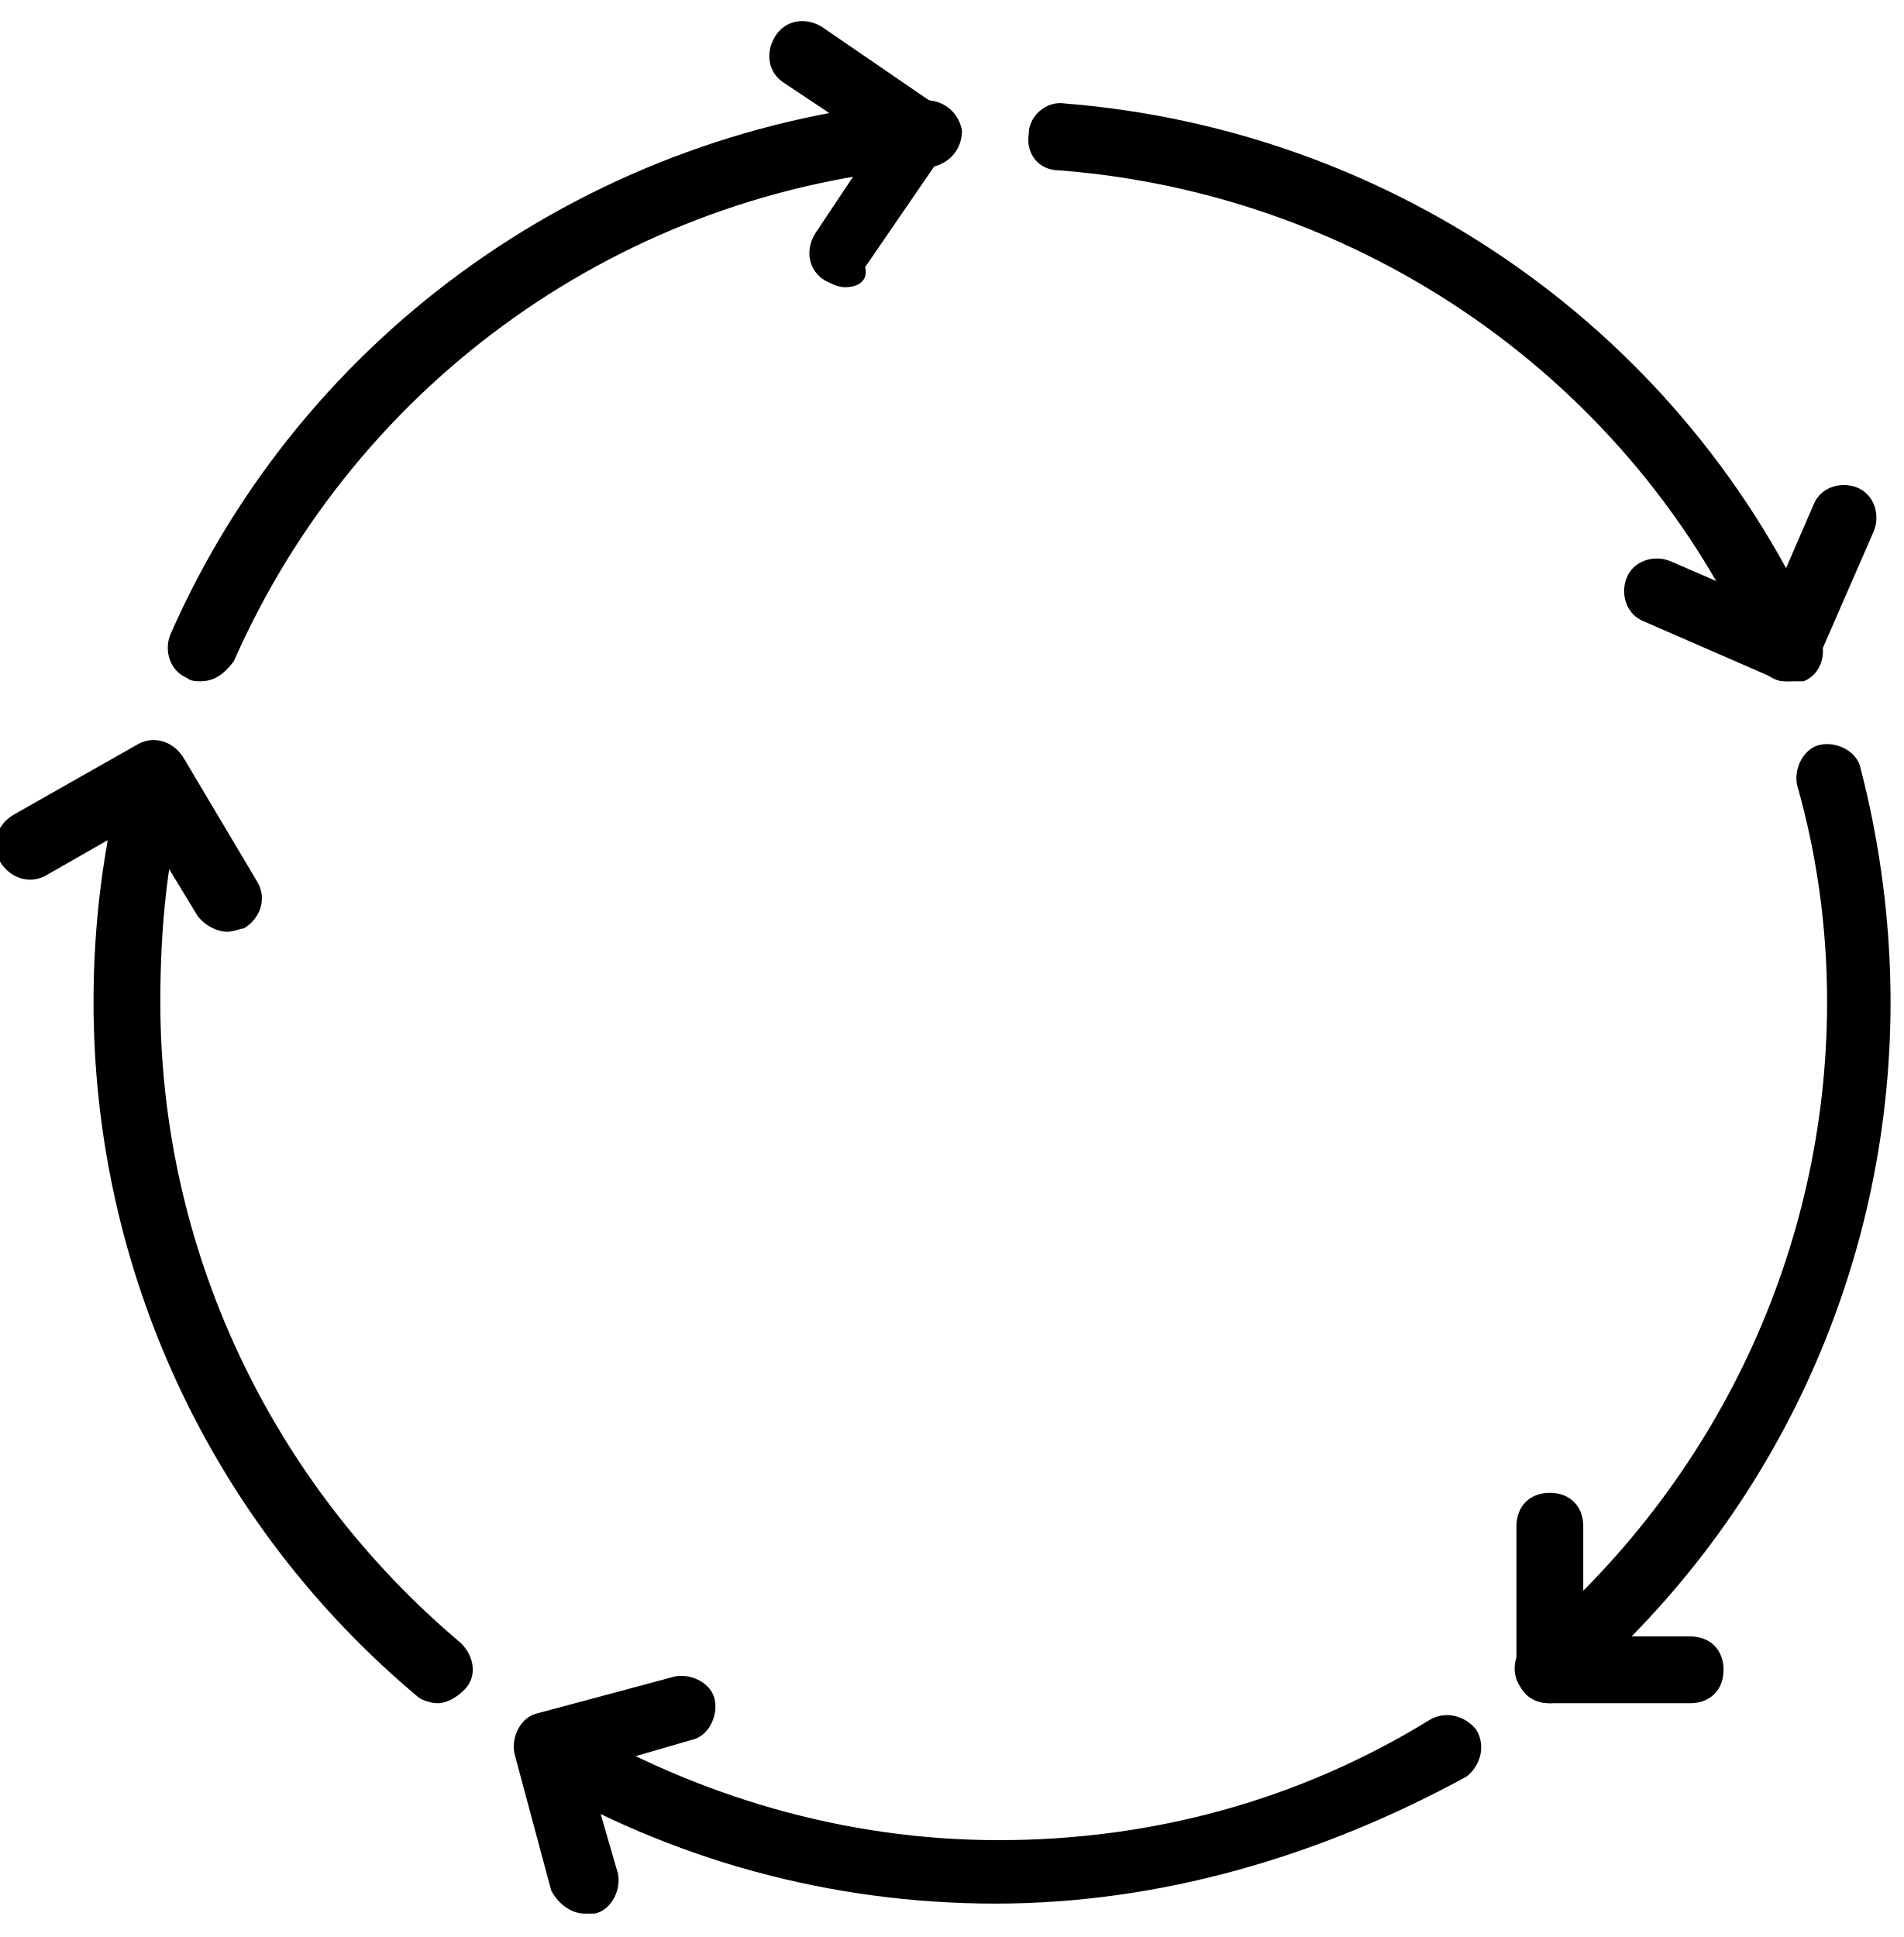
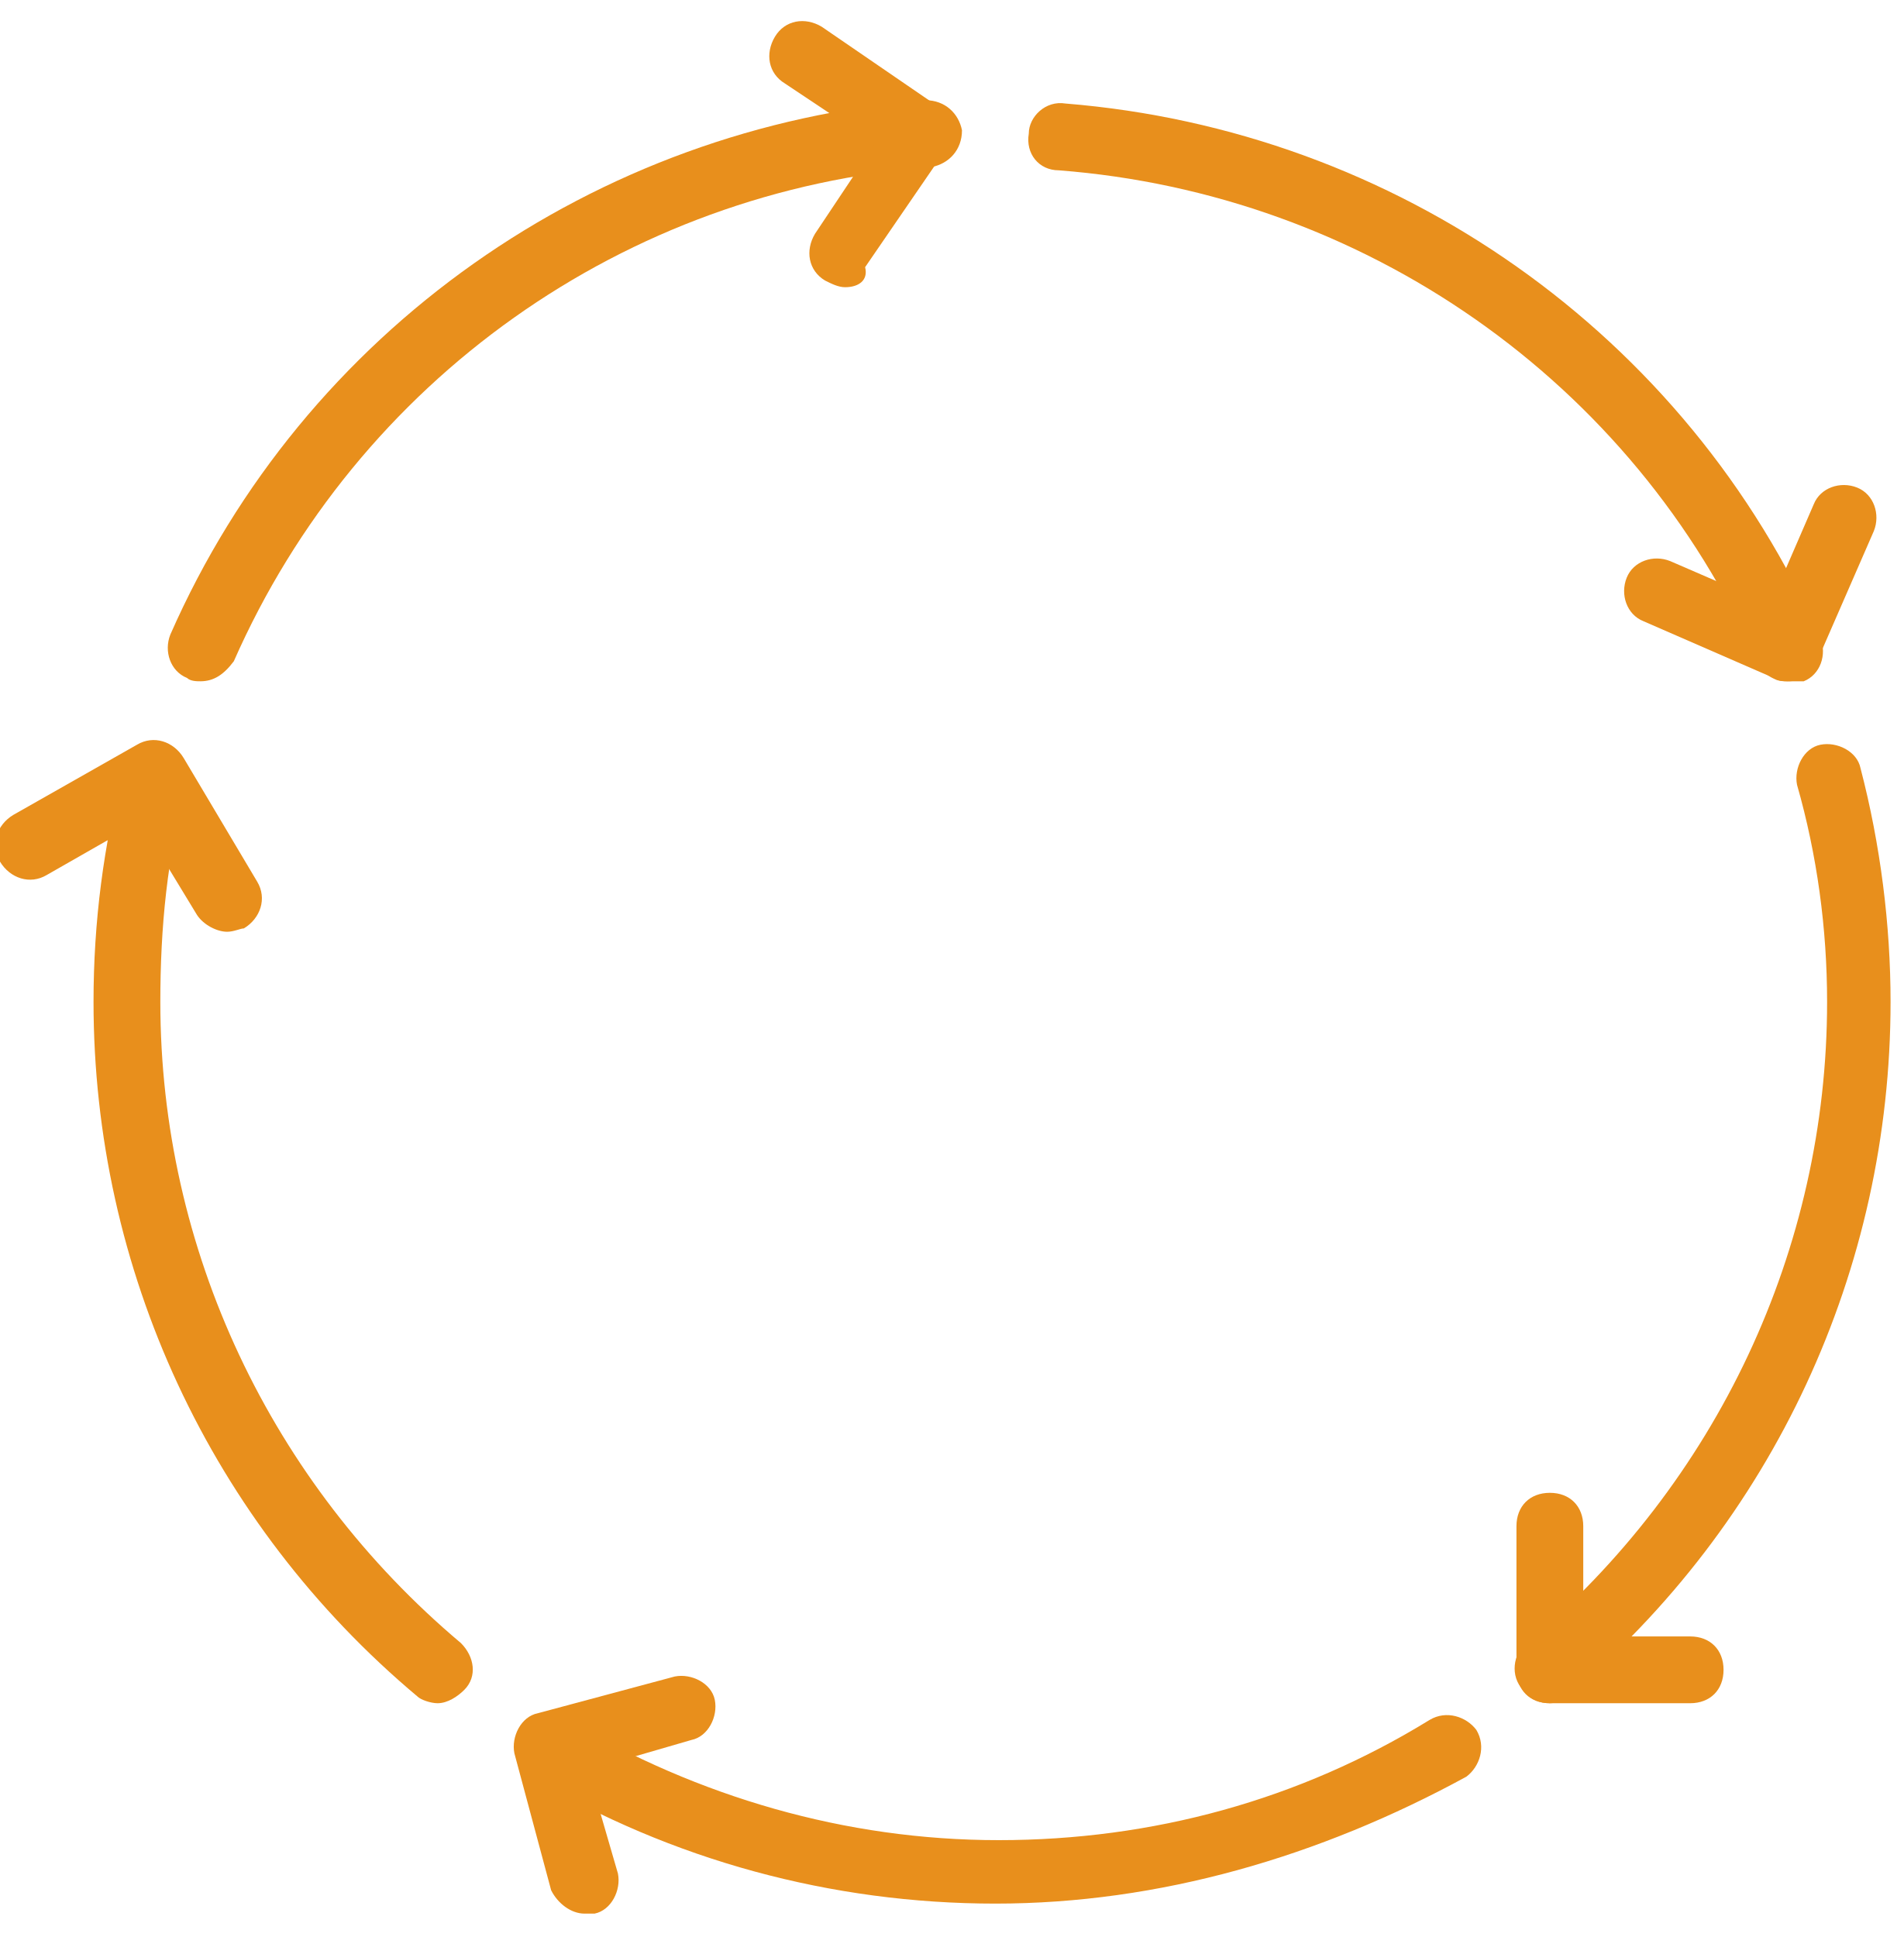
- <svg xmlns="http://www.w3.org/2000/svg" version="1.1" id="Layer_1" x="0px" y="0px" viewBox="0 0 57 58" style="enable-background:new 0 0 57 58;" xml:space="preserve" preserveAspectRatio="none">
+ <svg xmlns="http://www.w3.org/2000/svg" version="1.1" id="Layer_1" x="0px" y="0px" viewBox="0 0 57 58" style="enable-background:new 0 0 57 58;" xml:space="preserve">
  <style type="text/css">
- 	.st0{fill-rule:evenodd;clip-rule:evenodd;}
+ 	.st0{fill-rule:evenodd;clip-rule:evenodd;fill:#e88f1c}
</style>
  <g>
    <g transform="translate(-722, -461)">
      <g transform="translate(722, 461)">
        <path class="st0" d="M6,20.4c-0.1,0-0.3,0-0.4-0.1c-0.5-0.2-0.7-0.8-0.5-1.3c4-9.1,12.7-15.2,22.6-16c0.6,0,1,0.4,1.1,0.9     c0,0.6-0.4,1-0.9,1.1c-9.2,0.7-17.2,6.4-20.9,14.8C6.7,20.2,6.4,20.4,6,20.4" />
        <path class="st0" d="M13.1,51c-0.2,0-0.5-0.1-0.6-0.2C6.3,45.6,2.8,38,2.8,30c0-2.4,0.3-4.7,0.9-7c0.1-0.5,0.7-0.8,1.2-0.7     c0.5,0.1,0.8,0.7,0.7,1.2C5,25.6,4.8,27.8,4.8,30c0,7.4,3.3,14.4,9,19.2c0.4,0.4,0.5,1,0.1,1.4C13.7,50.8,13.4,51,13.1,51" />
        <path class="st0" d="M29.8,57c-4.9,0-9.7-1.3-13.9-3.8c-0.5-0.3-0.6-0.9-0.3-1.4c0.3-0.5,0.9-0.6,1.4-0.3     c3.9,2.3,8.3,3.6,12.9,3.6s9-1.2,12.9-3.6c0.5-0.3,1.1-0.1,1.4,0.3c0.3,0.5,0.1,1.1-0.3,1.4C39.5,55.6,34.7,57,29.8,57" />
        <path class="st0" d="M53.5,20.4c-0.4,0-0.7-0.2-0.9-0.6C48.9,11.4,40.8,5.8,31.7,5.1c-0.6,0-1-0.5-0.9-1.1c0-0.5,0.5-1,1.1-0.9     c9.9,0.8,18.6,6.9,22.6,16c0.2,0.5,0,1.1-0.5,1.3C53.8,20.4,53.7,20.4,53.5,20.4" />
        <path class="st0" d="M46.4,51c-0.3,0-0.6-0.1-0.8-0.4c-0.4-0.4-0.3-1.1,0.1-1.4c5.7-4.8,9-11.8,9-19.2c0-2.2-0.3-4.4-0.9-6.5     c-0.1-0.5,0.2-1.1,0.7-1.2c0.5-0.1,1.1,0.2,1.2,0.7c0.6,2.3,0.9,4.7,0.9,7c0,8-3.5,15.6-9.7,20.8C46.8,50.9,46.6,51,46.4,51" />
        <path class="st0" d="M25.3,8.6c-0.2,0-0.4-0.1-0.6-0.2c-0.5-0.3-0.6-0.9-0.3-1.4l1.8-2.7l-2.7-1.8c-0.5-0.3-0.6-0.9-0.3-1.4     c0.3-0.5,0.9-0.6,1.4-0.3l3.5,2.4c0.2,0.2,0.4,0.4,0.4,0.6c0,0.3,0,0.5-0.2,0.7l-2.4,3.5C26,8.4,25.7,8.6,25.3,8.6" />
        <path class="st0" d="M53.5,20.4c-0.1,0-0.3,0-0.4-0.1l-3.9-1.7c-0.5-0.2-0.7-0.8-0.5-1.3c0.2-0.5,0.8-0.7,1.3-0.5l3,1.3l1.3-3     c0.2-0.5,0.8-0.7,1.3-0.5c0.5,0.2,0.7,0.8,0.5,1.3l-1.7,3.9c-0.1,0.2-0.3,0.4-0.5,0.5C53.8,20.4,53.6,20.4,53.5,20.4" />
        <path class="st0" d="M46.4,51c-0.6,0-1-0.4-1-1l0-4.3c0-0.6,0.4-1,1-1h0c0.6,0,1,0.4,1,1l0,3.3h3.2c0.6,0,1,0.4,1,1     c0,0.6-0.4,1-1,1H46.4" />
        <path class="st0" d="M17.5,57.3c-0.4,0-0.8-0.3-1-0.7l-1.1-4.1c-0.1-0.5,0.2-1.1,0.7-1.2l4.1-1.1c0.5-0.1,1.1,0.2,1.2,0.7     c0.1,0.5-0.2,1.1-0.7,1.2L17.6,53l0.9,3.1c0.1,0.5-0.2,1.1-0.7,1.2C17.7,57.3,17.6,57.3,17.5,57.3" />
        <path class="st0" d="M6.8,27.9c-0.3,0-0.7-0.2-0.9-0.5l-1.7-2.8l-2.8,1.6c-0.5,0.3-1.1,0.1-1.4-0.4c-0.3-0.5-0.1-1.1,0.4-1.4     l3.7-2.1c0.5-0.3,1.1-0.1,1.4,0.4l2.2,3.7c0.3,0.5,0.1,1.1-0.4,1.4C7.2,27.8,7,27.9,6.8,27.9" />
      </g>
    </g>
  </g>
</svg>
